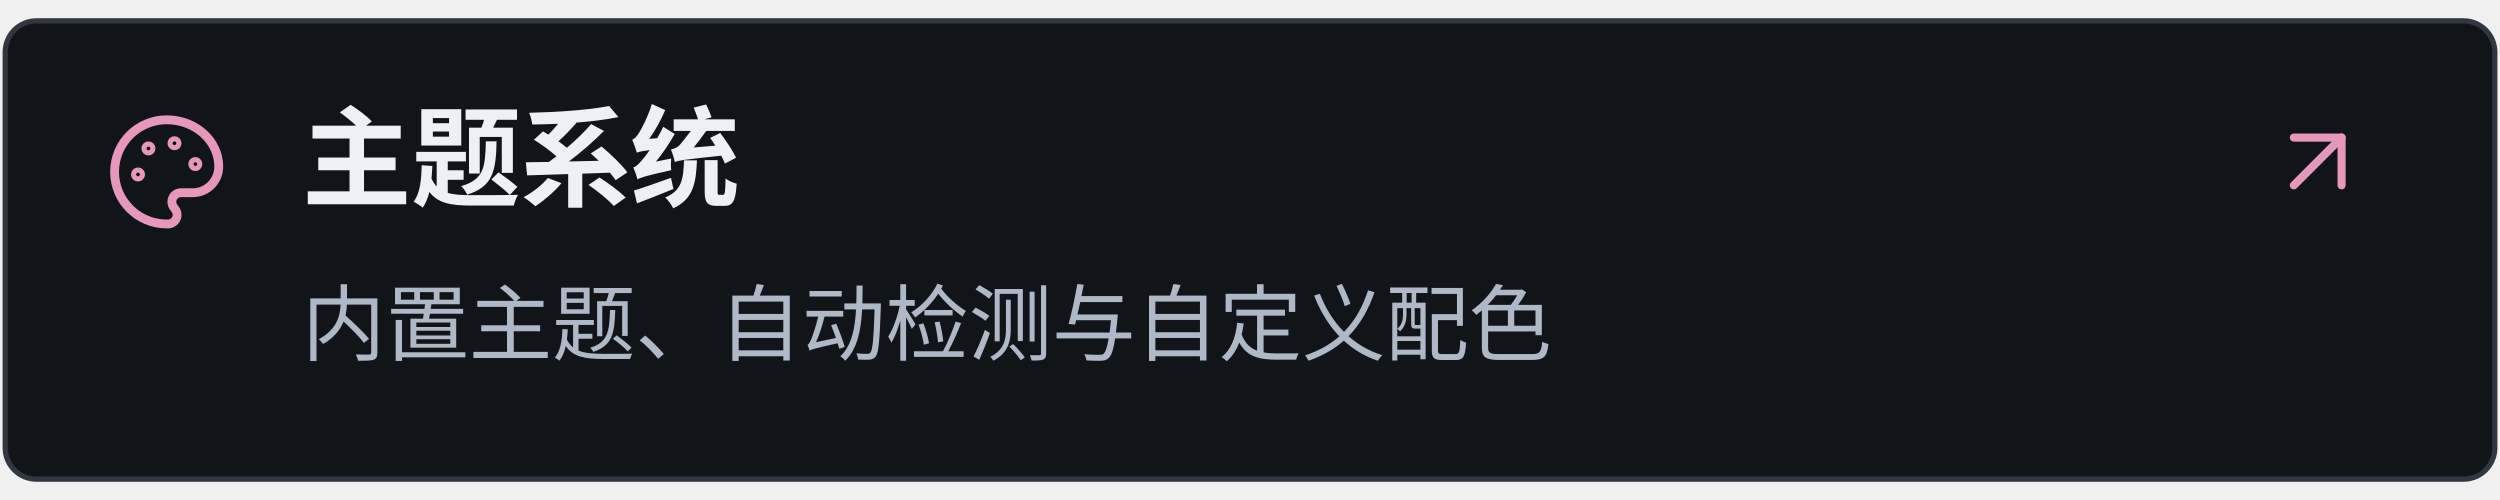
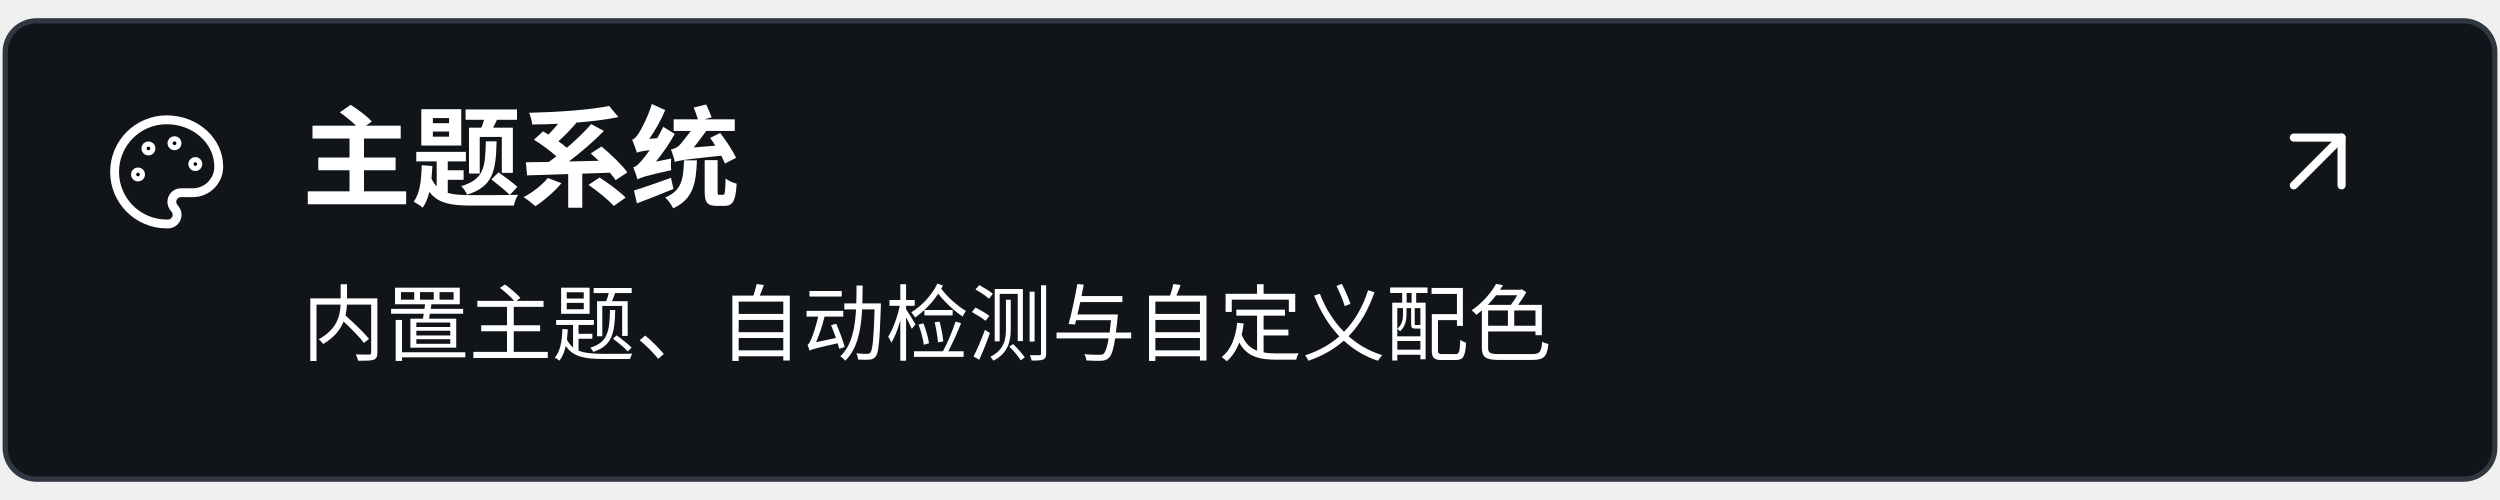
<svg xmlns="http://www.w3.org/2000/svg" width="480" height="96" viewBox="0 0 480 96" role="img" aria-labelledby="title desc">
  <style>
    text { font-family: "Cascadia Code","SFMono-Regular",Consolas,"Liberation Mono","Microsoft YaHei",monospace; letter-spacing: 0; }
    a:hover .tile { fill: #1b2028; }
    a:focus-visible .tile { stroke: #8bb6fb; stroke-width: 3; }
    
+     text { fill: #ffffff; stroke: #111519; stroke-width: 1.5; paint-order: stroke fill; stroke-linejoin: round; }
+     @media (prefers-color-scheme: light) {
+       .tile { fill: #f5f7fa; stroke: #65717f; }
+       a:hover .tile { fill: #e8edf4; }
+     }
+ 
  </style>
  <a href="https://github.com/says693/dsh-TUI-693/blob/main/docs/themes.md">
    <rect class="tile" x="1" y="4" width="478" height="88" rx="6" fill="#111519" stroke="#303741" />
-     <g transform="translate(20 21) scale(1)" fill="none" stroke="#e697bc" stroke-width="1.7" stroke-linecap="round" stroke-linejoin="round">
-       <path d="M12 22a1 1 0 0 1 0-20 10 9 0 0 1 10 9 5 5 0 0 1-5 5h-2.25a1.75 1.75 0 0 0-1.4 2.8l.3.4a1.75 1.75 0 0 1-1.4 2.8z" />
-       <circle cx="13.5" cy="6.5" r=".5" fill="currentColor" />
-       <circle cx="17.5" cy="10.5" r=".5" fill="currentColor" />
-       <circle cx="6.5" cy="12.5" r=".5" fill="currentColor" />
-       <circle cx="8.5" cy="7.5" r=".5" fill="currentColor" />
+     <g class="outlined-icon">
+       <g transform="translate(20 21) scale(1)" fill="none" stroke="#111519" stroke-width="3.5" stroke-linecap="round" stroke-linejoin="round">
+         <path d="M12 22a1 1 0 0 1 0-20 10 9 0 0 1 10 9 5 5 0 0 1-5 5h-2.25a1.75 1.75 0 0 0-1.4 2.8l.3.4a1.75 1.75 0 0 1-1.4 2.8z" />
+         <circle cx="13.5" cy="6.5" r=".5" fill="currentColor" />
+         <circle cx="17.5" cy="10.5" r=".5" fill="currentColor" />
+         <circle cx="6.5" cy="12.5" r=".5" fill="currentColor" />
+         <circle cx="8.5" cy="7.5" r=".5" fill="currentColor" />
+       </g>
+       <g transform="translate(20 21) scale(1)" fill="none" stroke="#ffffff" stroke-width="1.7" stroke-linecap="round" stroke-linejoin="round">
+         <path d="M12 22a1 1 0 0 1 0-20 10 9 0 0 1 10 9 5 5 0 0 1-5 5h-2.25a1.75 1.75 0 0 0-1.4 2.8l.3.4a1.75 1.75 0 0 1-1.4 2.8z" />
+         <circle cx="13.5" cy="6.5" r=".5" fill="currentColor" />
+         <circle cx="17.5" cy="10.5" r=".5" fill="currentColor" />
+         <circle cx="6.5" cy="12.5" r=".5" fill="currentColor" />
+         <circle cx="8.5" cy="7.5" r=".5" fill="currentColor" />
+       </g>
    </g>
    <text x="58" y="38" font-size="21" fill="#edf1f6" font-weight="600">主题系统</text>
    <text x="58" y="68" font-size="16" fill="#aeb8c6">内置主题、自动检测与自定义配色</text>
-     <g transform="translate(434 20) scale(0.9166667)" fill="none" stroke="#e697bc" stroke-width="1.7" stroke-linecap="round" stroke-linejoin="round">
-       <path d="M7 7h10v10" />
-       <path d="M7 17 17 7" />
+     <g class="outlined-icon">
+       <g transform="translate(434 20) scale(0.9166667)" fill="none" stroke="#111519" stroke-width="3.5" stroke-linecap="round" stroke-linejoin="round">
+         <path d="M7 7h10v10" />
+         <path d="M7 17 17 7" />
+       </g>
+       <g transform="translate(434 20) scale(0.9166667)" fill="none" stroke="#ffffff" stroke-width="1.7" stroke-linecap="round" stroke-linejoin="round">
+         <path d="M7 7h10v10" />
+         <path d="M7 17 17 7" />
+       </g>
    </g>
  </a>
</svg>
